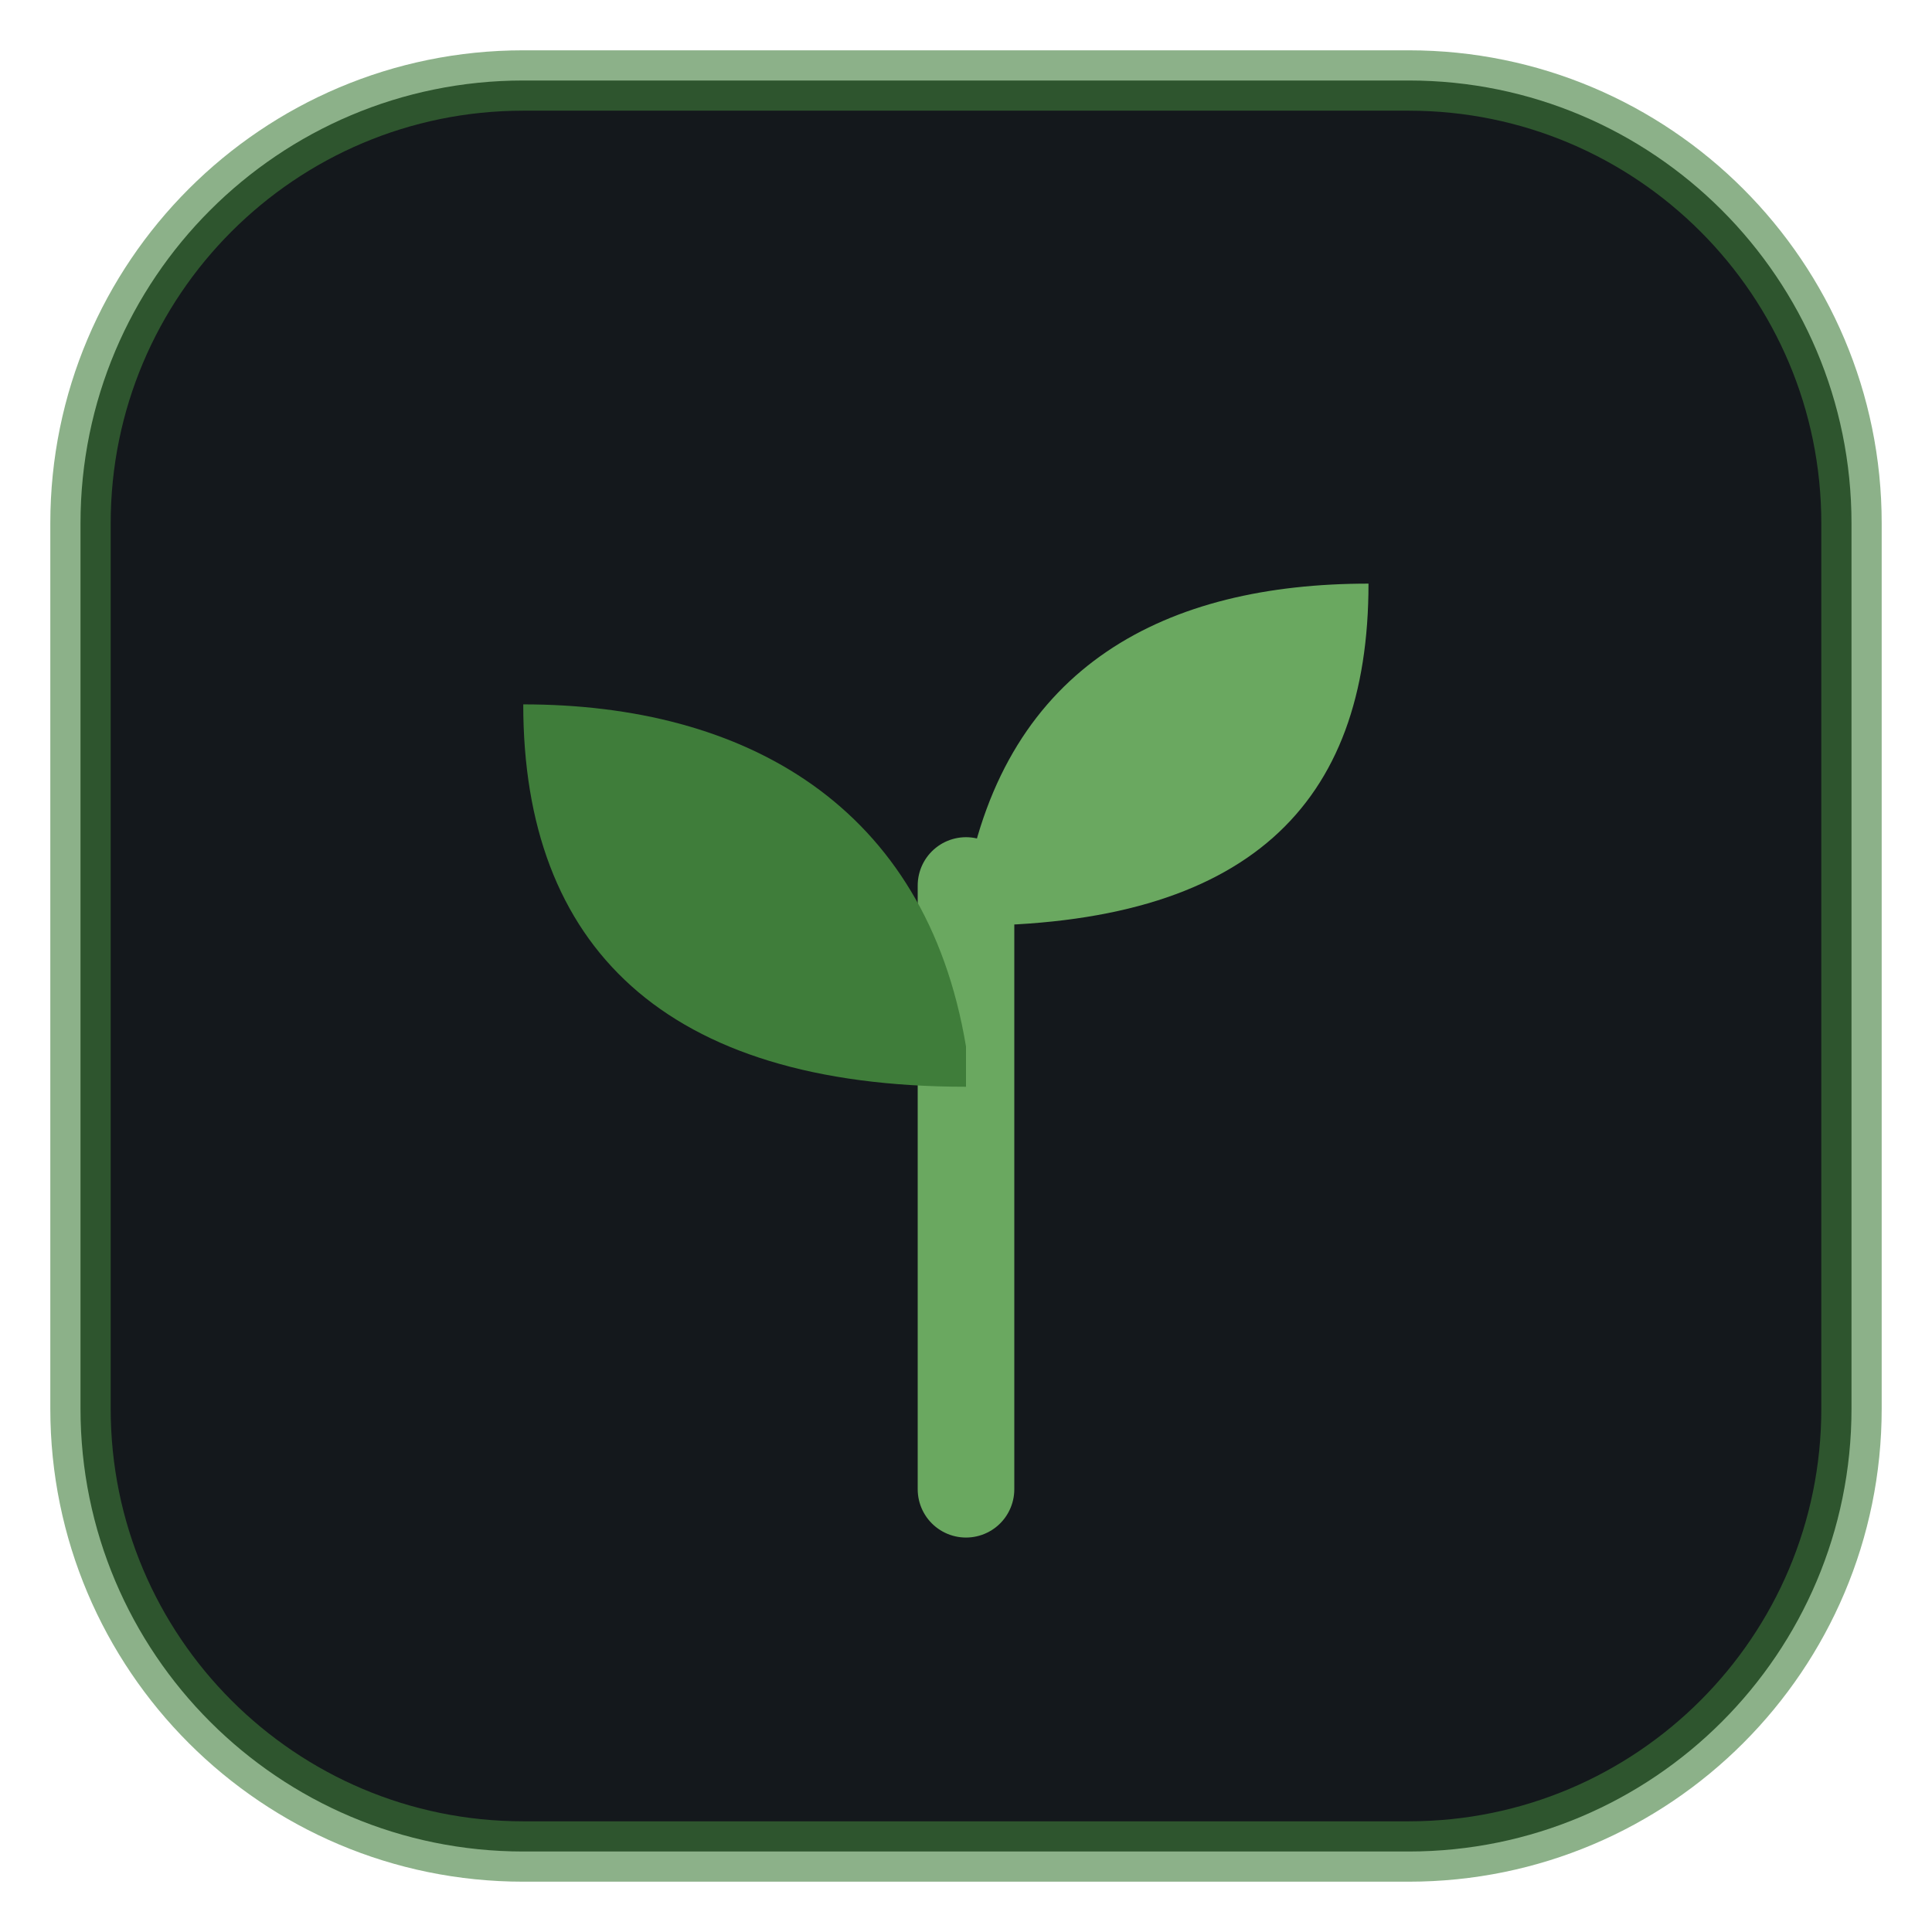
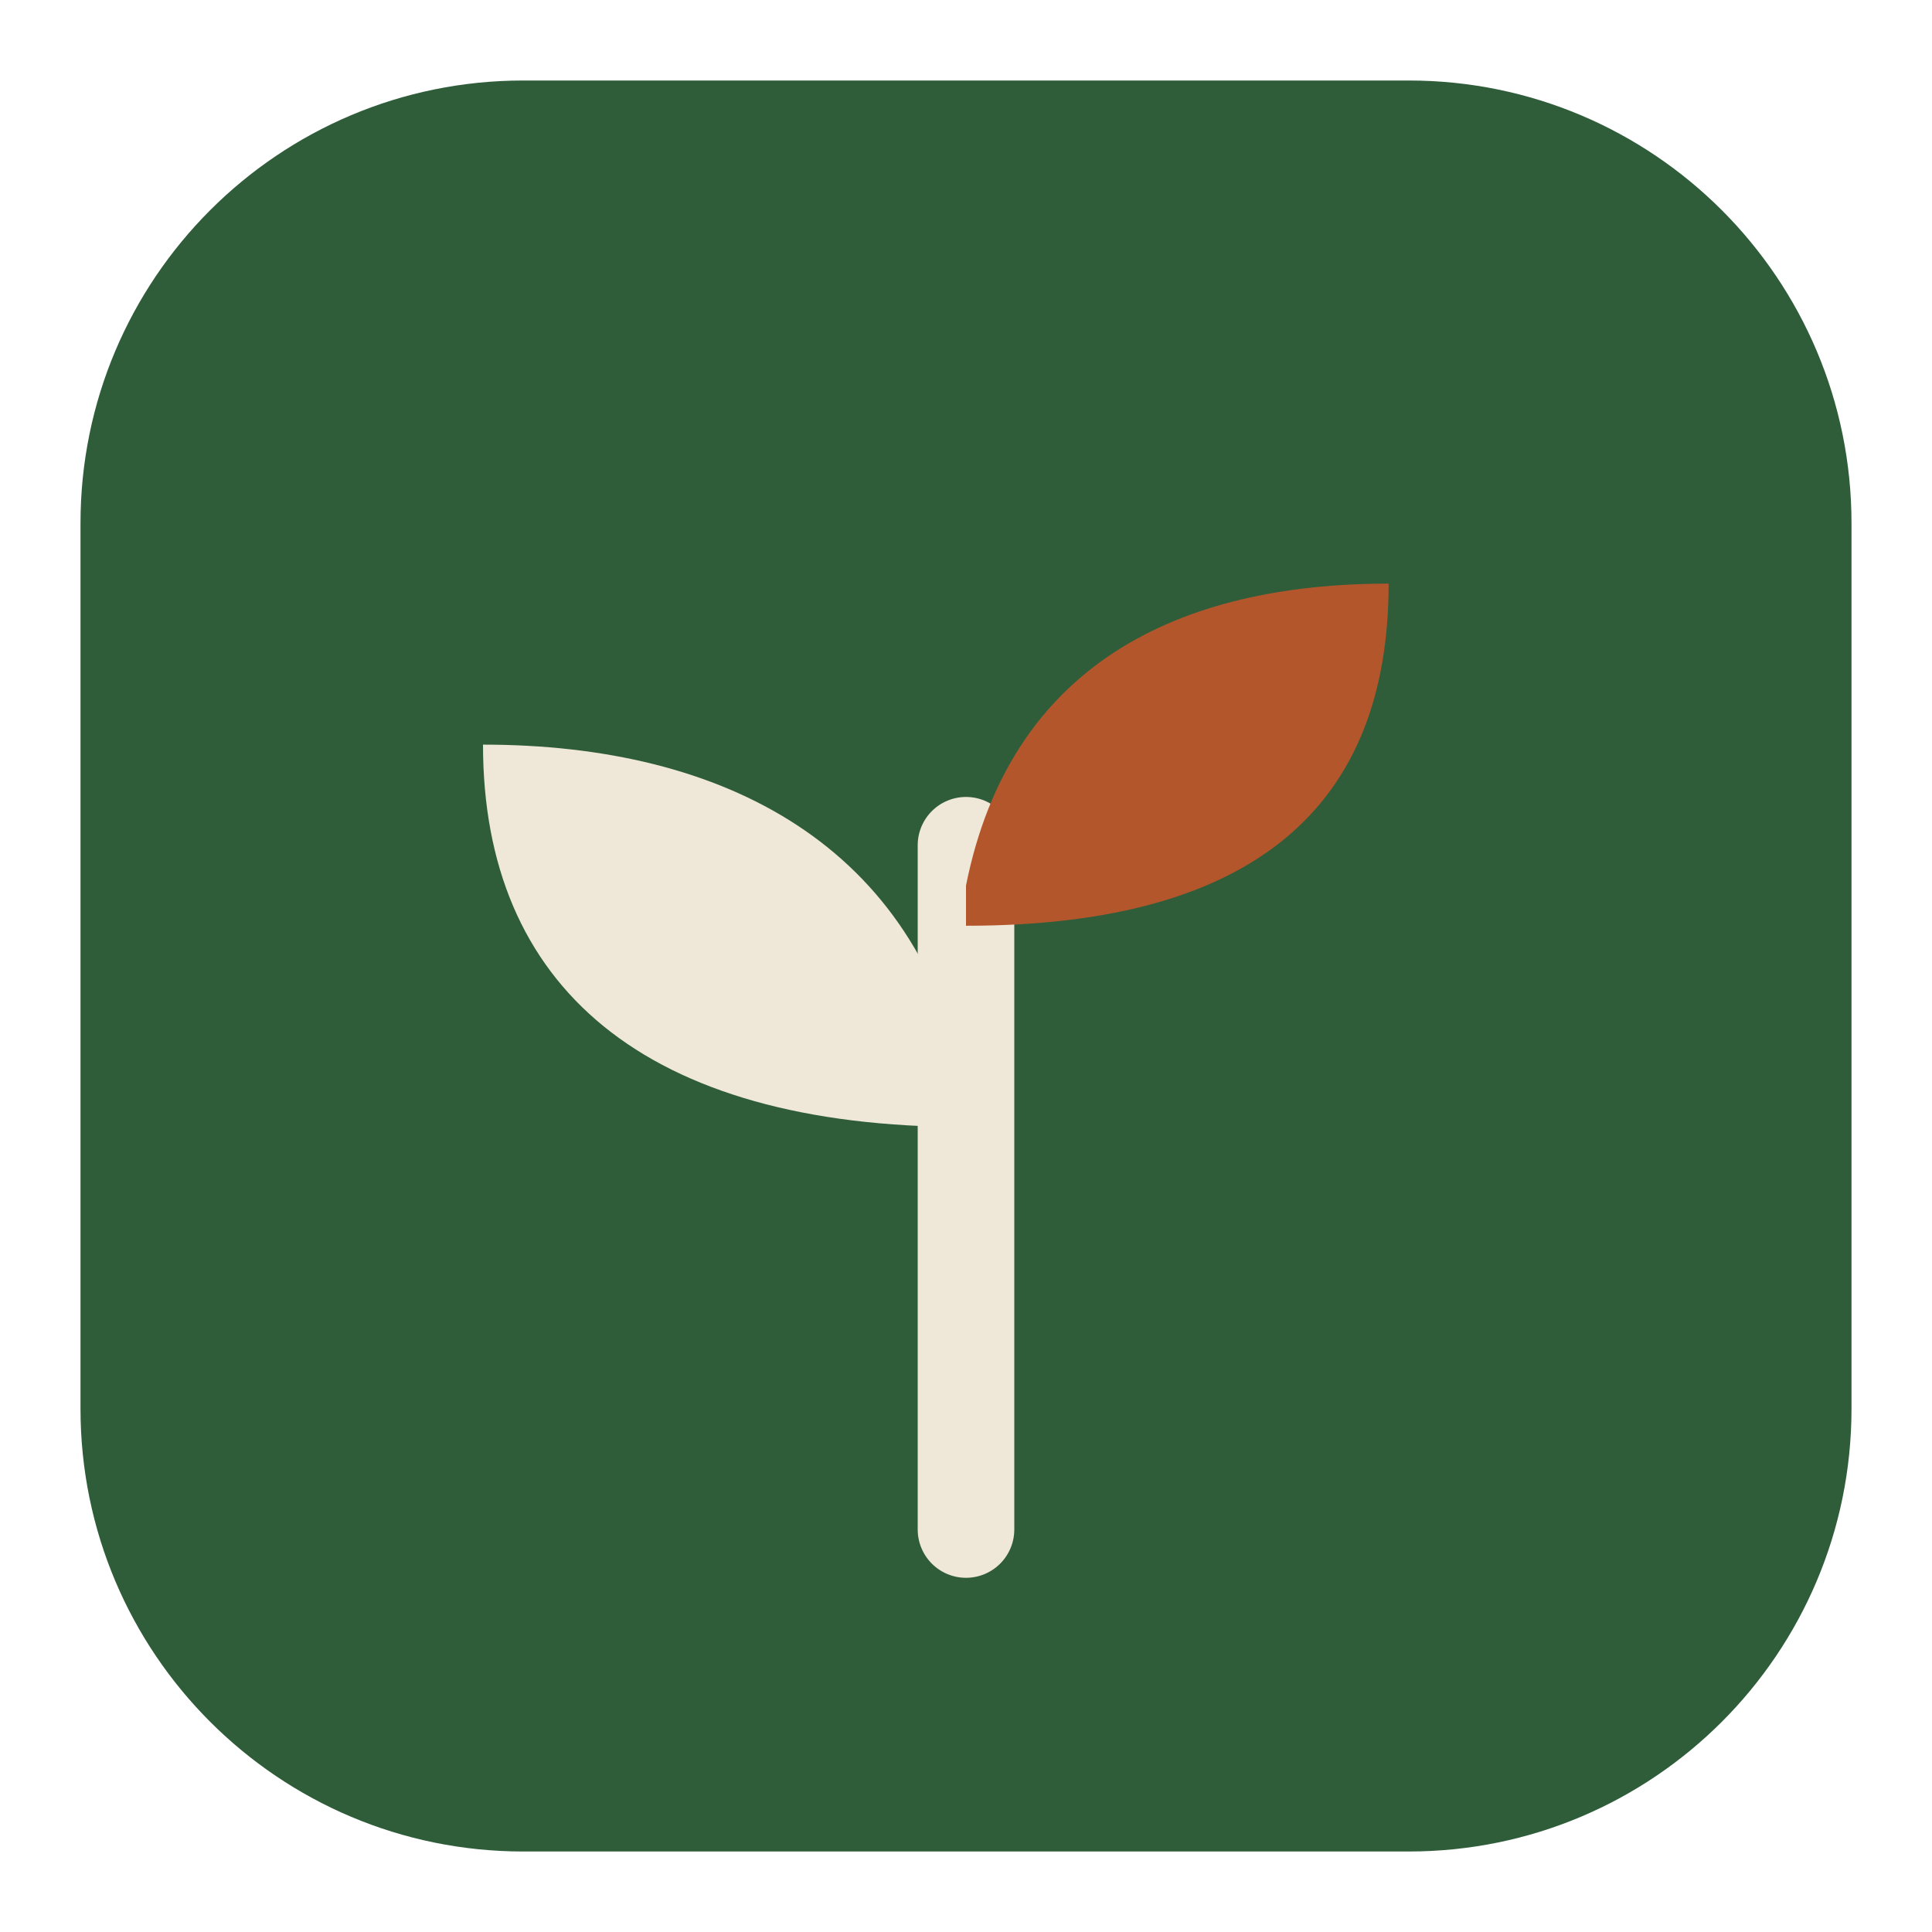
<svg xmlns="http://www.w3.org/2000/svg" viewBox="0 0 48 48">
-   <rect x="2" y="2" width="44" height="44" rx="11" fill="#14181c" />
-   <rect x="2" y="2" width="44" height="44" rx="11" fill="none" stroke="#3f7d3a" stroke-width="1.5" opacity="0.6" />
-   <path d="M24 37V22" stroke="#6aa860" stroke-width="2.4" stroke-linecap="round" />
-   <path d="M24 26c-1-6-5.5-8.5-11-8.5 0 6 3.5 9.5 11 9.5Z" fill="#3f7d3a" />
-   <path d="M24 22c1-5.5 5-7.5 10-7.5 0 5.5-3 8.5-10 8.5Z" fill="#6aa860" />
+   <rect x="2" y="2" width="44" height="44" rx="11" fill="#2F5D3A" />
+   <path d="M24 38V21" stroke="#EFE7D8" stroke-width="2.4" stroke-linecap="round" />
+   <path d="M24 27c-1.2-6-6-8.5-12-8.5 0 6 4 9.5 12 9.5Z" fill="#EFE7D8" />
+   <path d="M24 22c1.1-5.5 5.3-7.5 10.5-7.5 0 5.5-3.3 8.5-10.5 8.5Z" fill="#B4562C" />
</svg>
